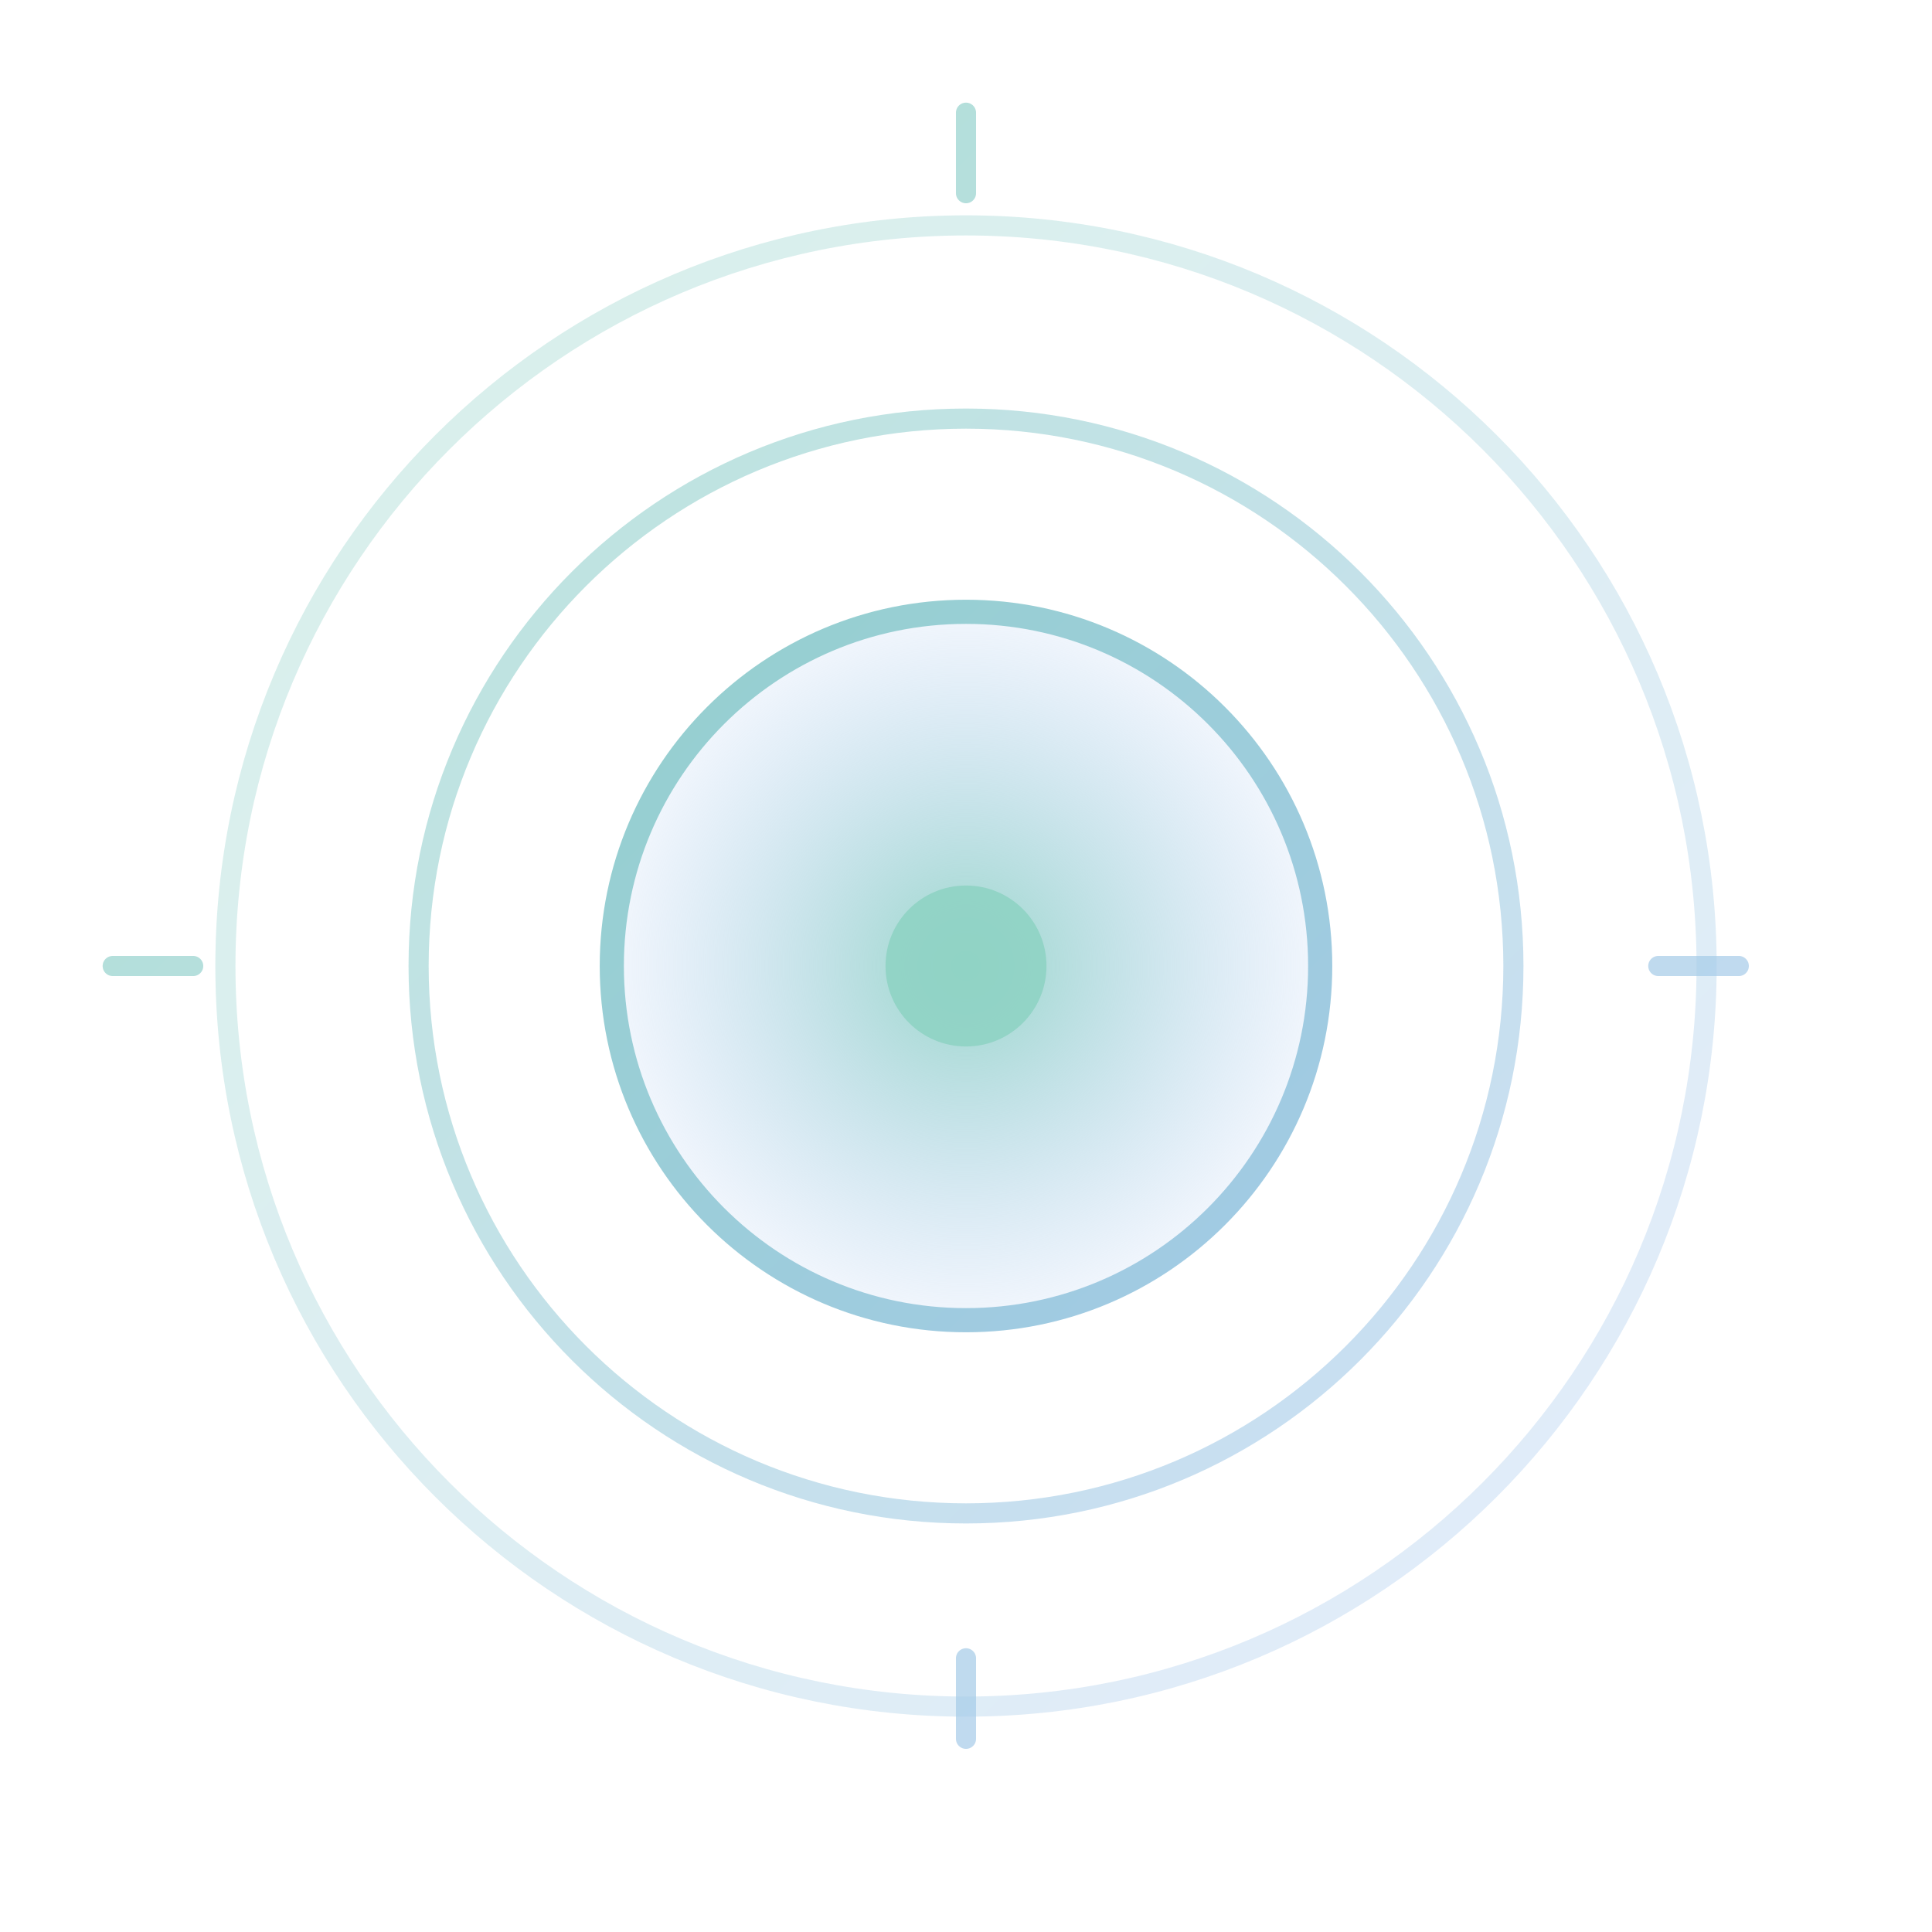
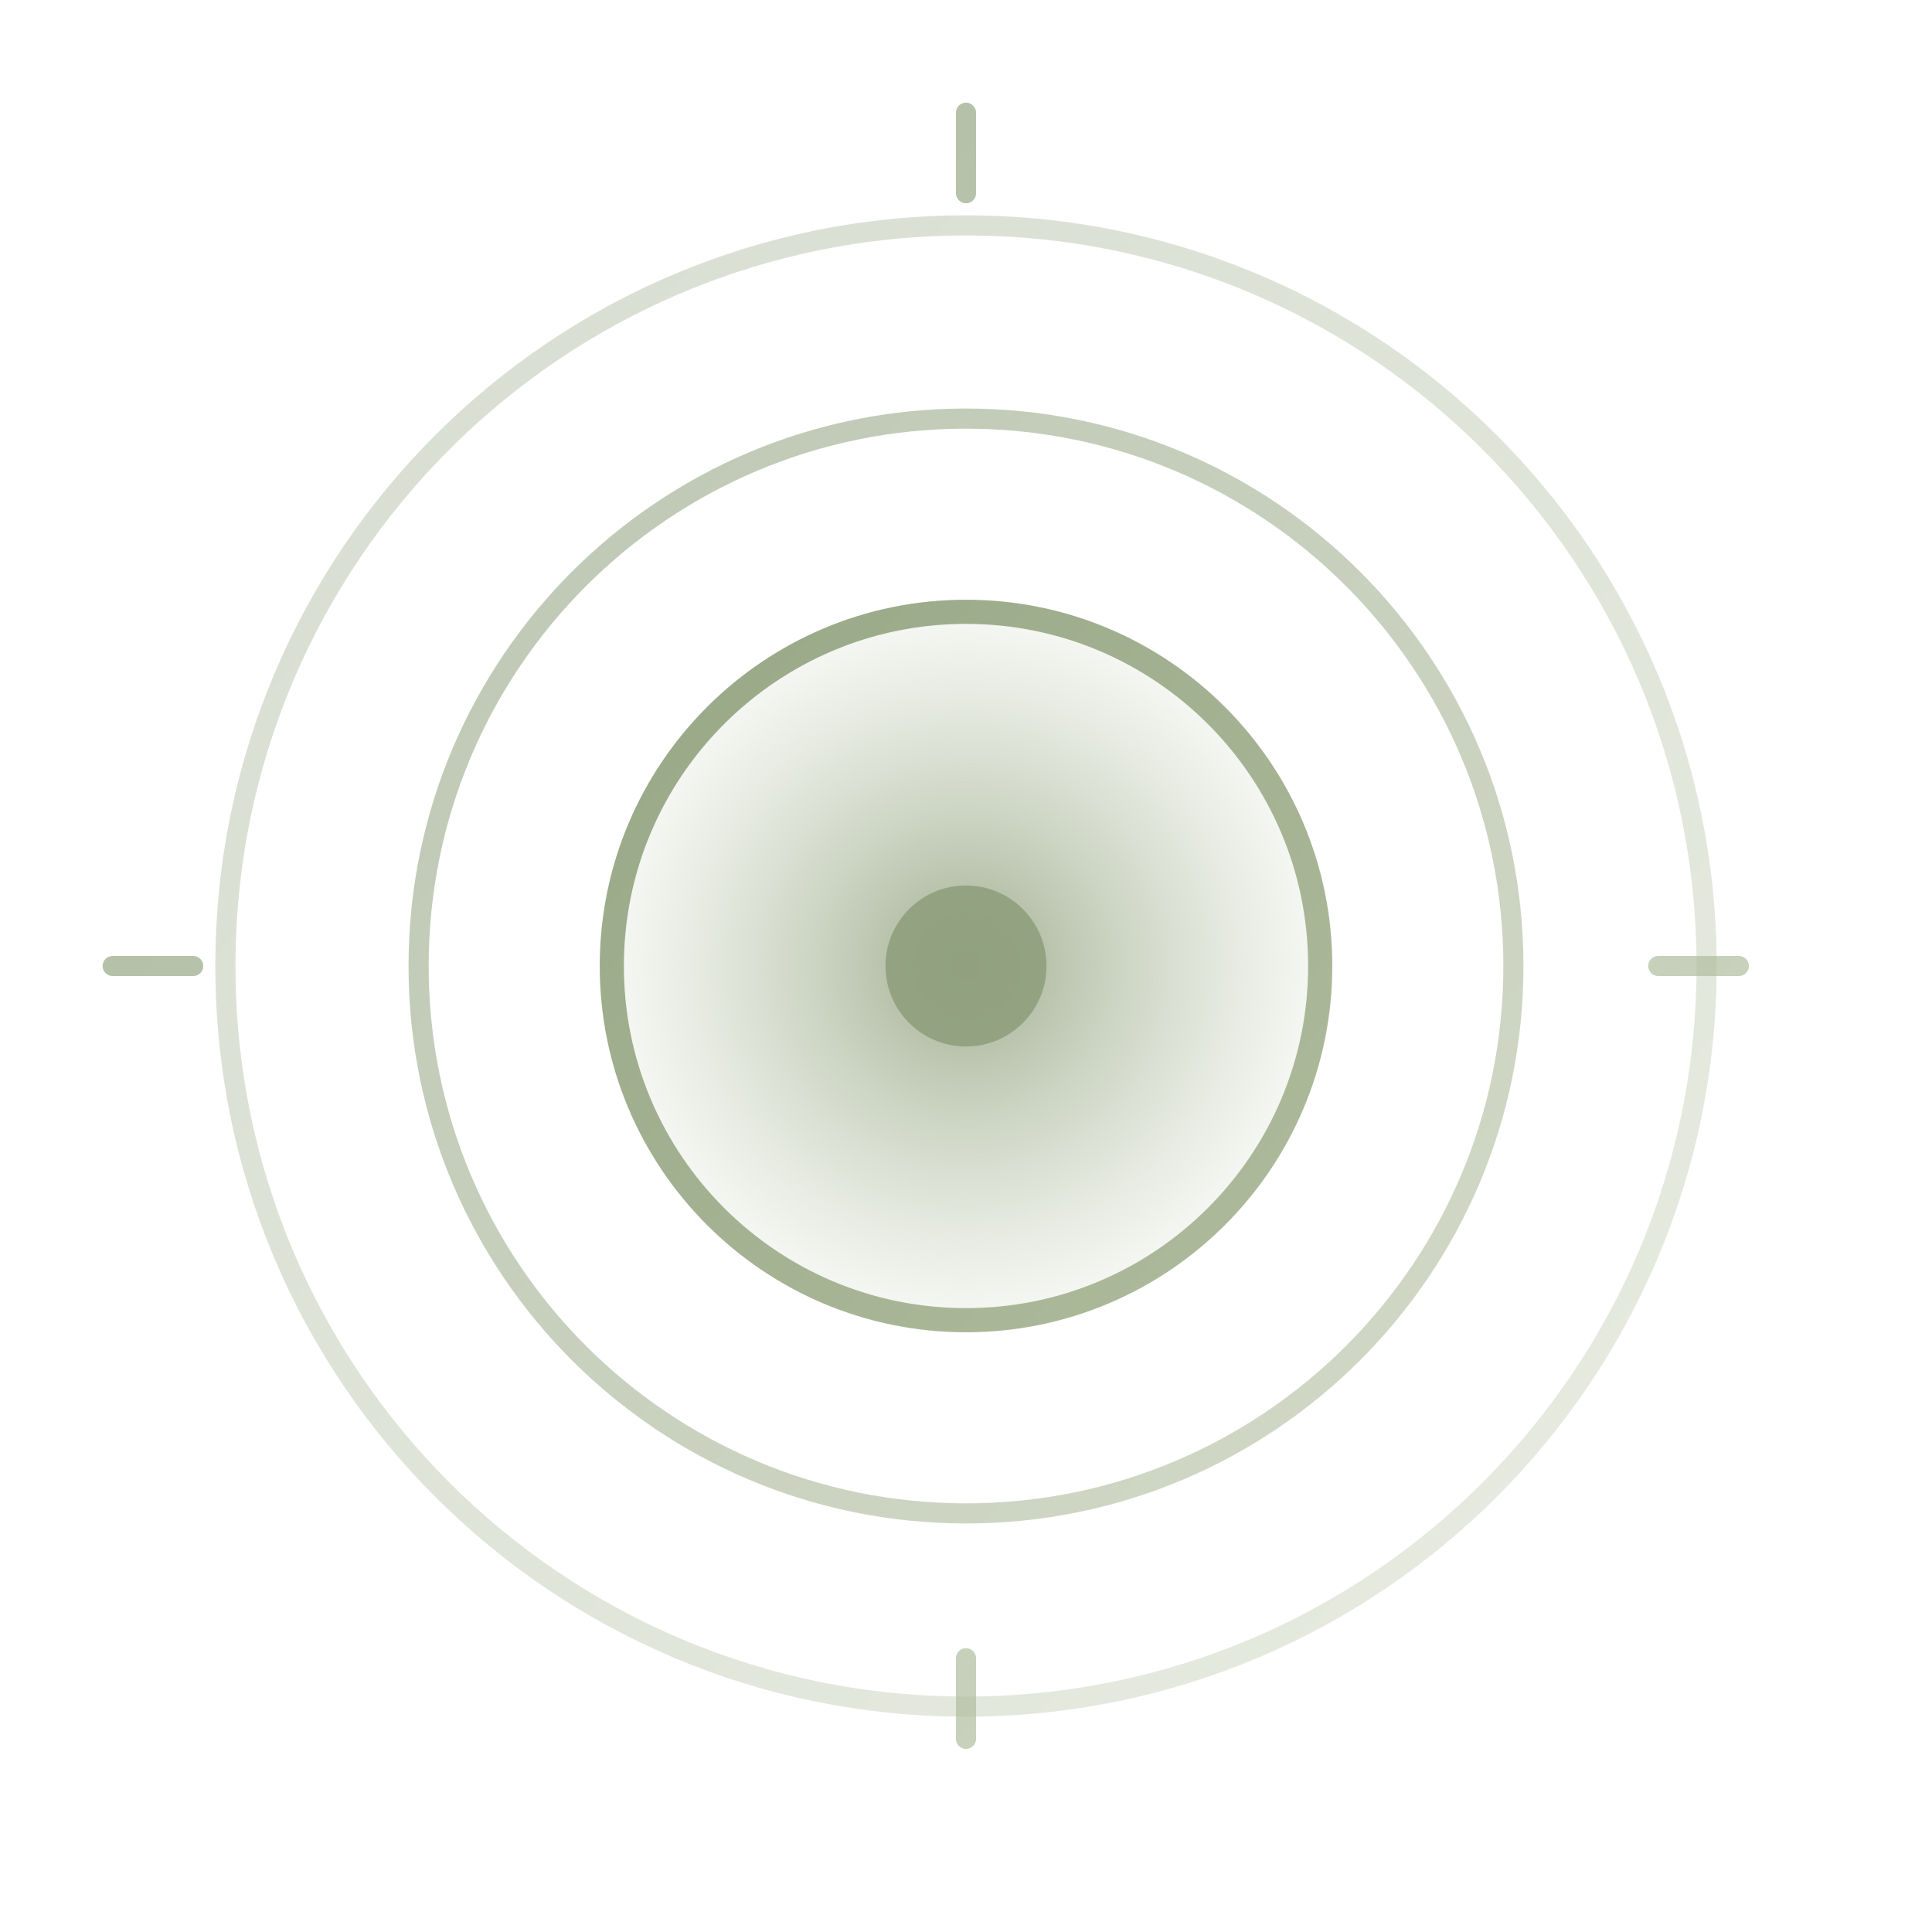
<svg xmlns="http://www.w3.org/2000/svg" width="240" height="240" viewBox="0 0 240 240" fill="none" role="img" aria-label="Breathe recovery illustration">
  <defs>
    <radialGradient id="breatheCore" cx="0.5" cy="0.5" r="0.5">
-       <stop offset="0" stop-color="#8FD3C4" stop-opacity="0.9" />
-       <stop offset="1" stop-color="#A9C7F0" stop-opacity="0.15" />
+       <stop offset="0" stop-color="#8FA07E" stop-opacity="0.85" />
+       <stop offset="1" stop-color="#B7C3A5" stop-opacity="0.12" />
    </radialGradient>
    <linearGradient id="calmGrad" x1="40" y1="40" x2="200" y2="200" gradientUnits="userSpaceOnUse">
-       <stop offset="0" stop-color="#8FD3C4" />
-       <stop offset="1" stop-color="#A9C7F0" />
+       <stop offset="0" stop-color="#8FA07E" />
+       <stop offset="1" stop-color="#B7C3A5" />
    </linearGradient>
  </defs>
  <circle cx="120" cy="120" r="92" stroke="url(#calmGrad)" stroke-width="2.5" fill="none" stroke-opacity="0.35" />
  <circle cx="120" cy="120" r="68" stroke="url(#calmGrad)" stroke-width="2.5" fill="none" stroke-opacity="0.6" />
  <circle cx="120" cy="120" r="44" stroke="url(#calmGrad)" stroke-width="3" fill="url(#breatheCore)" />
-   <circle cx="120" cy="120" r="10" fill="#8FD3C4" fill-opacity="0.9" />
+   <circle cx="120" cy="120" r="10" fill="#8FA07E" fill-opacity="0.9" />
  <g stroke="url(#calmGrad)" stroke-width="2.5" stroke-linecap="round" stroke-opacity="0.7">
    <path d="M120 14 v10" />
    <path d="M120 216 v-10" />
    <path d="M14 120 h10" />
    <path d="M216 120 h-10" />
  </g>
</svg>
